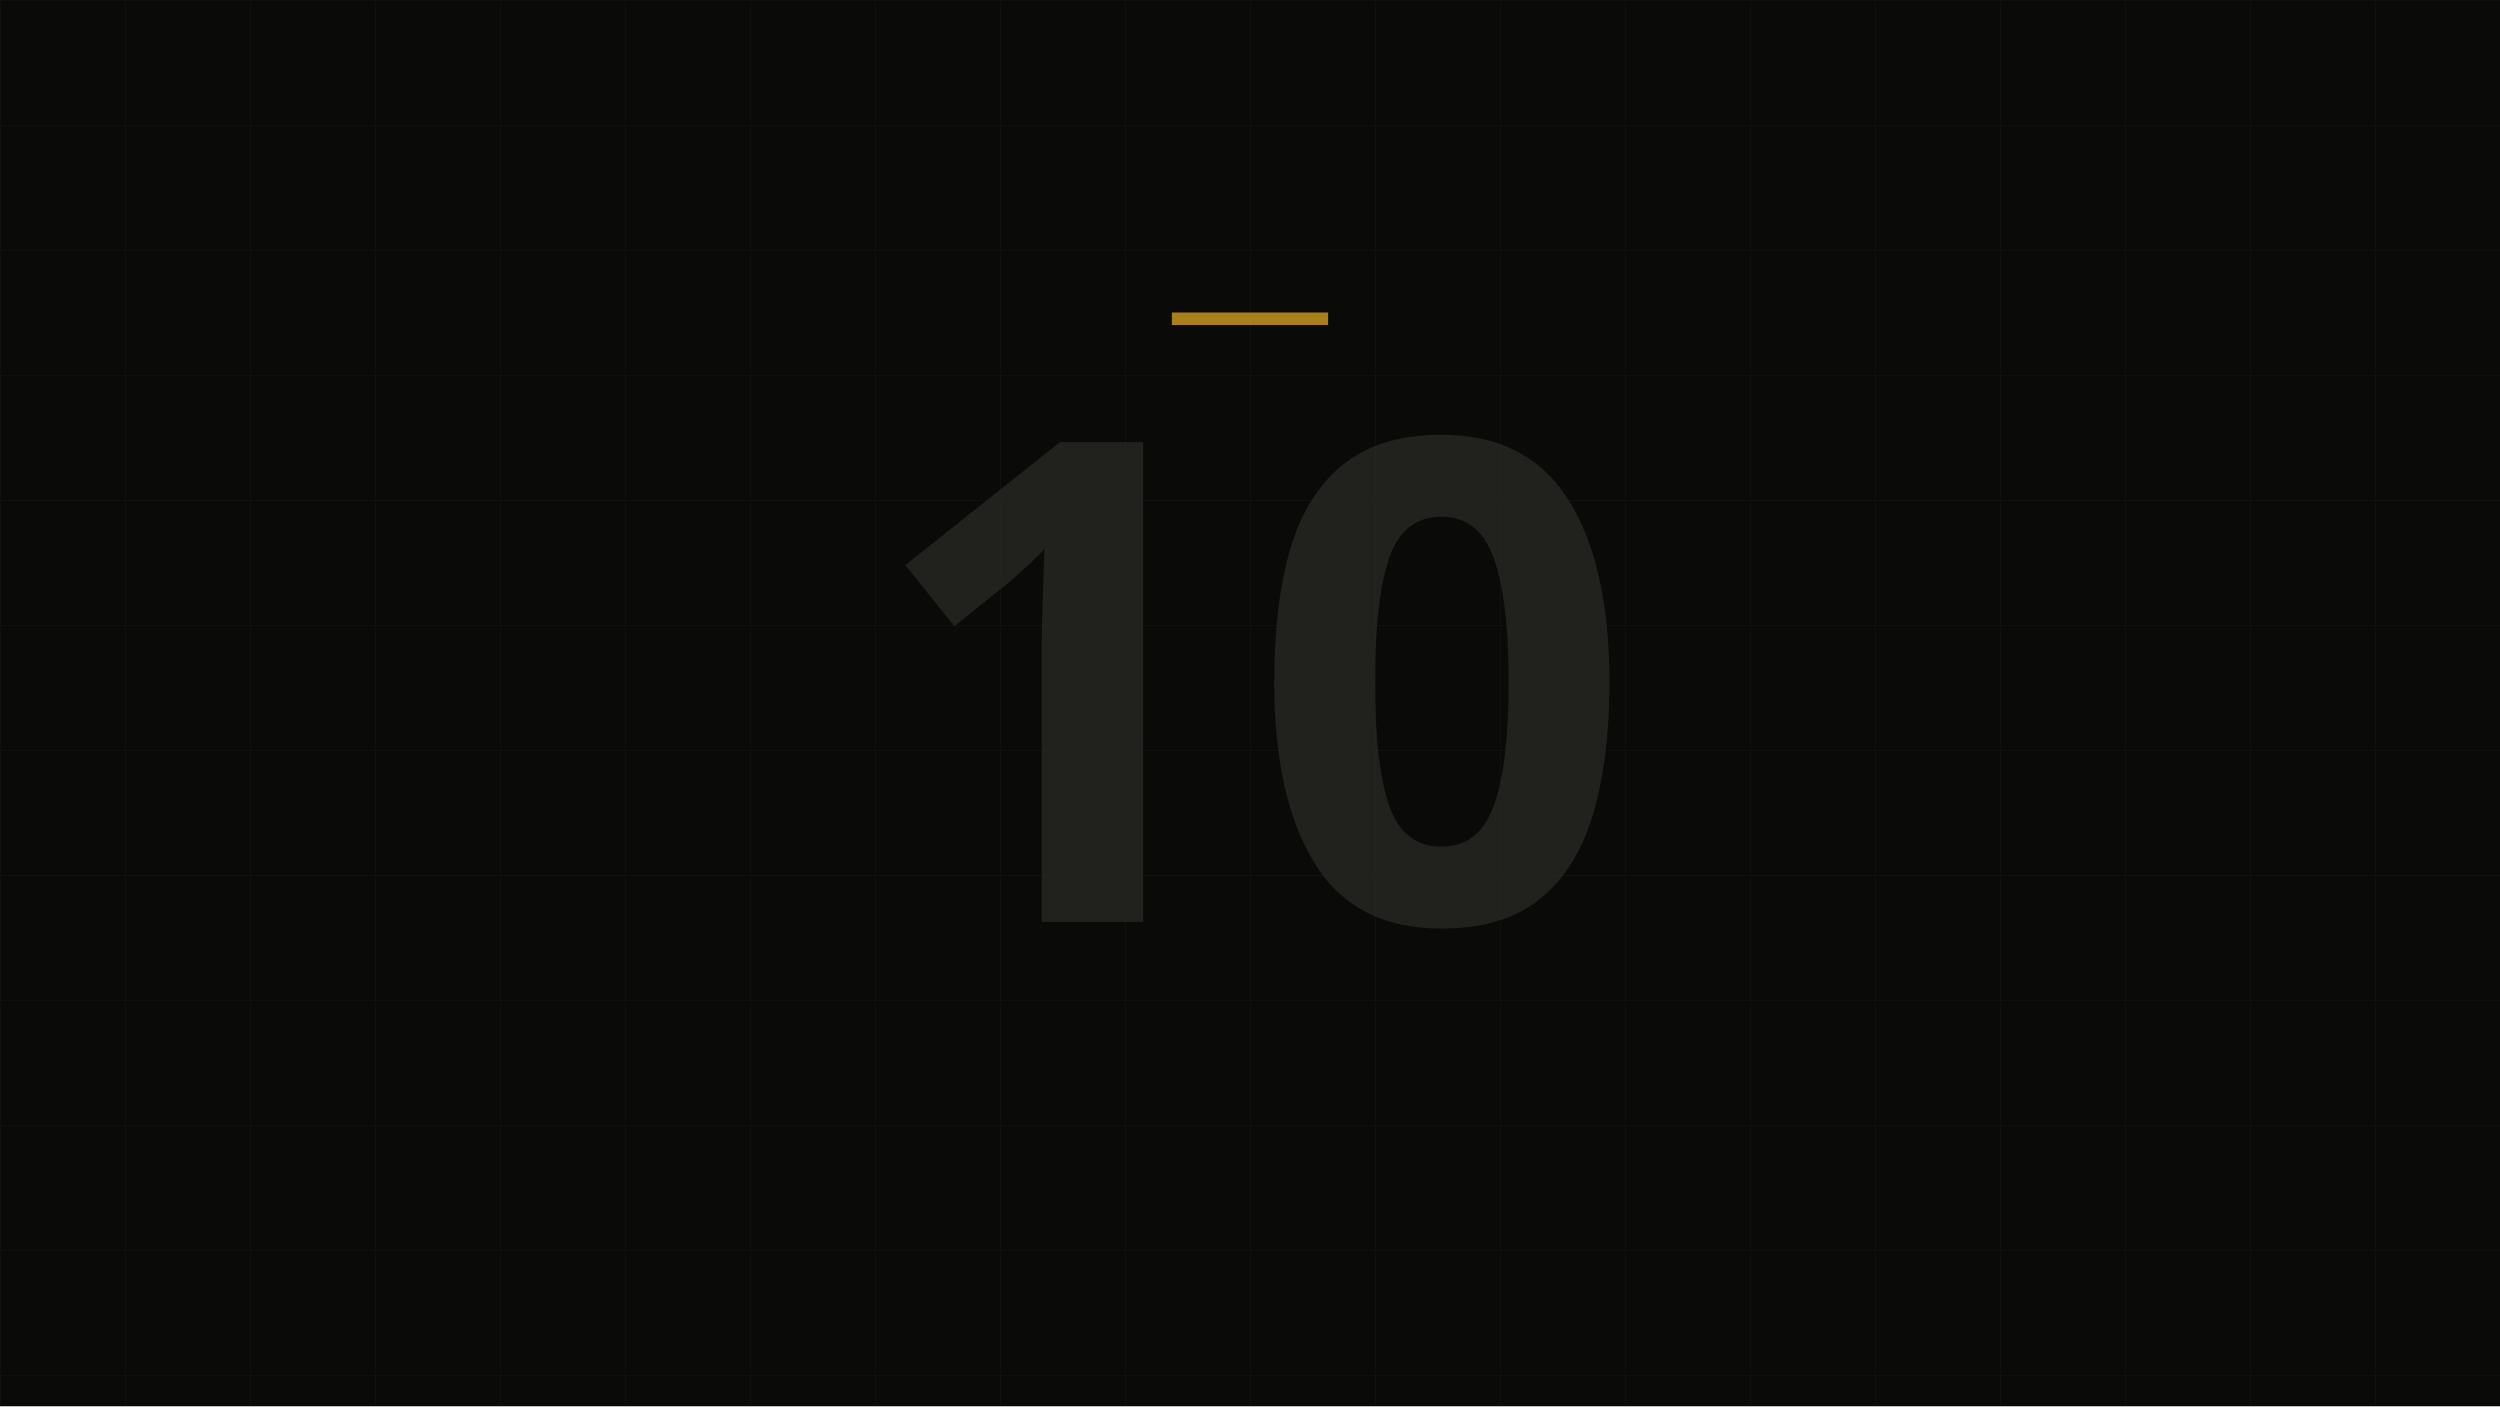
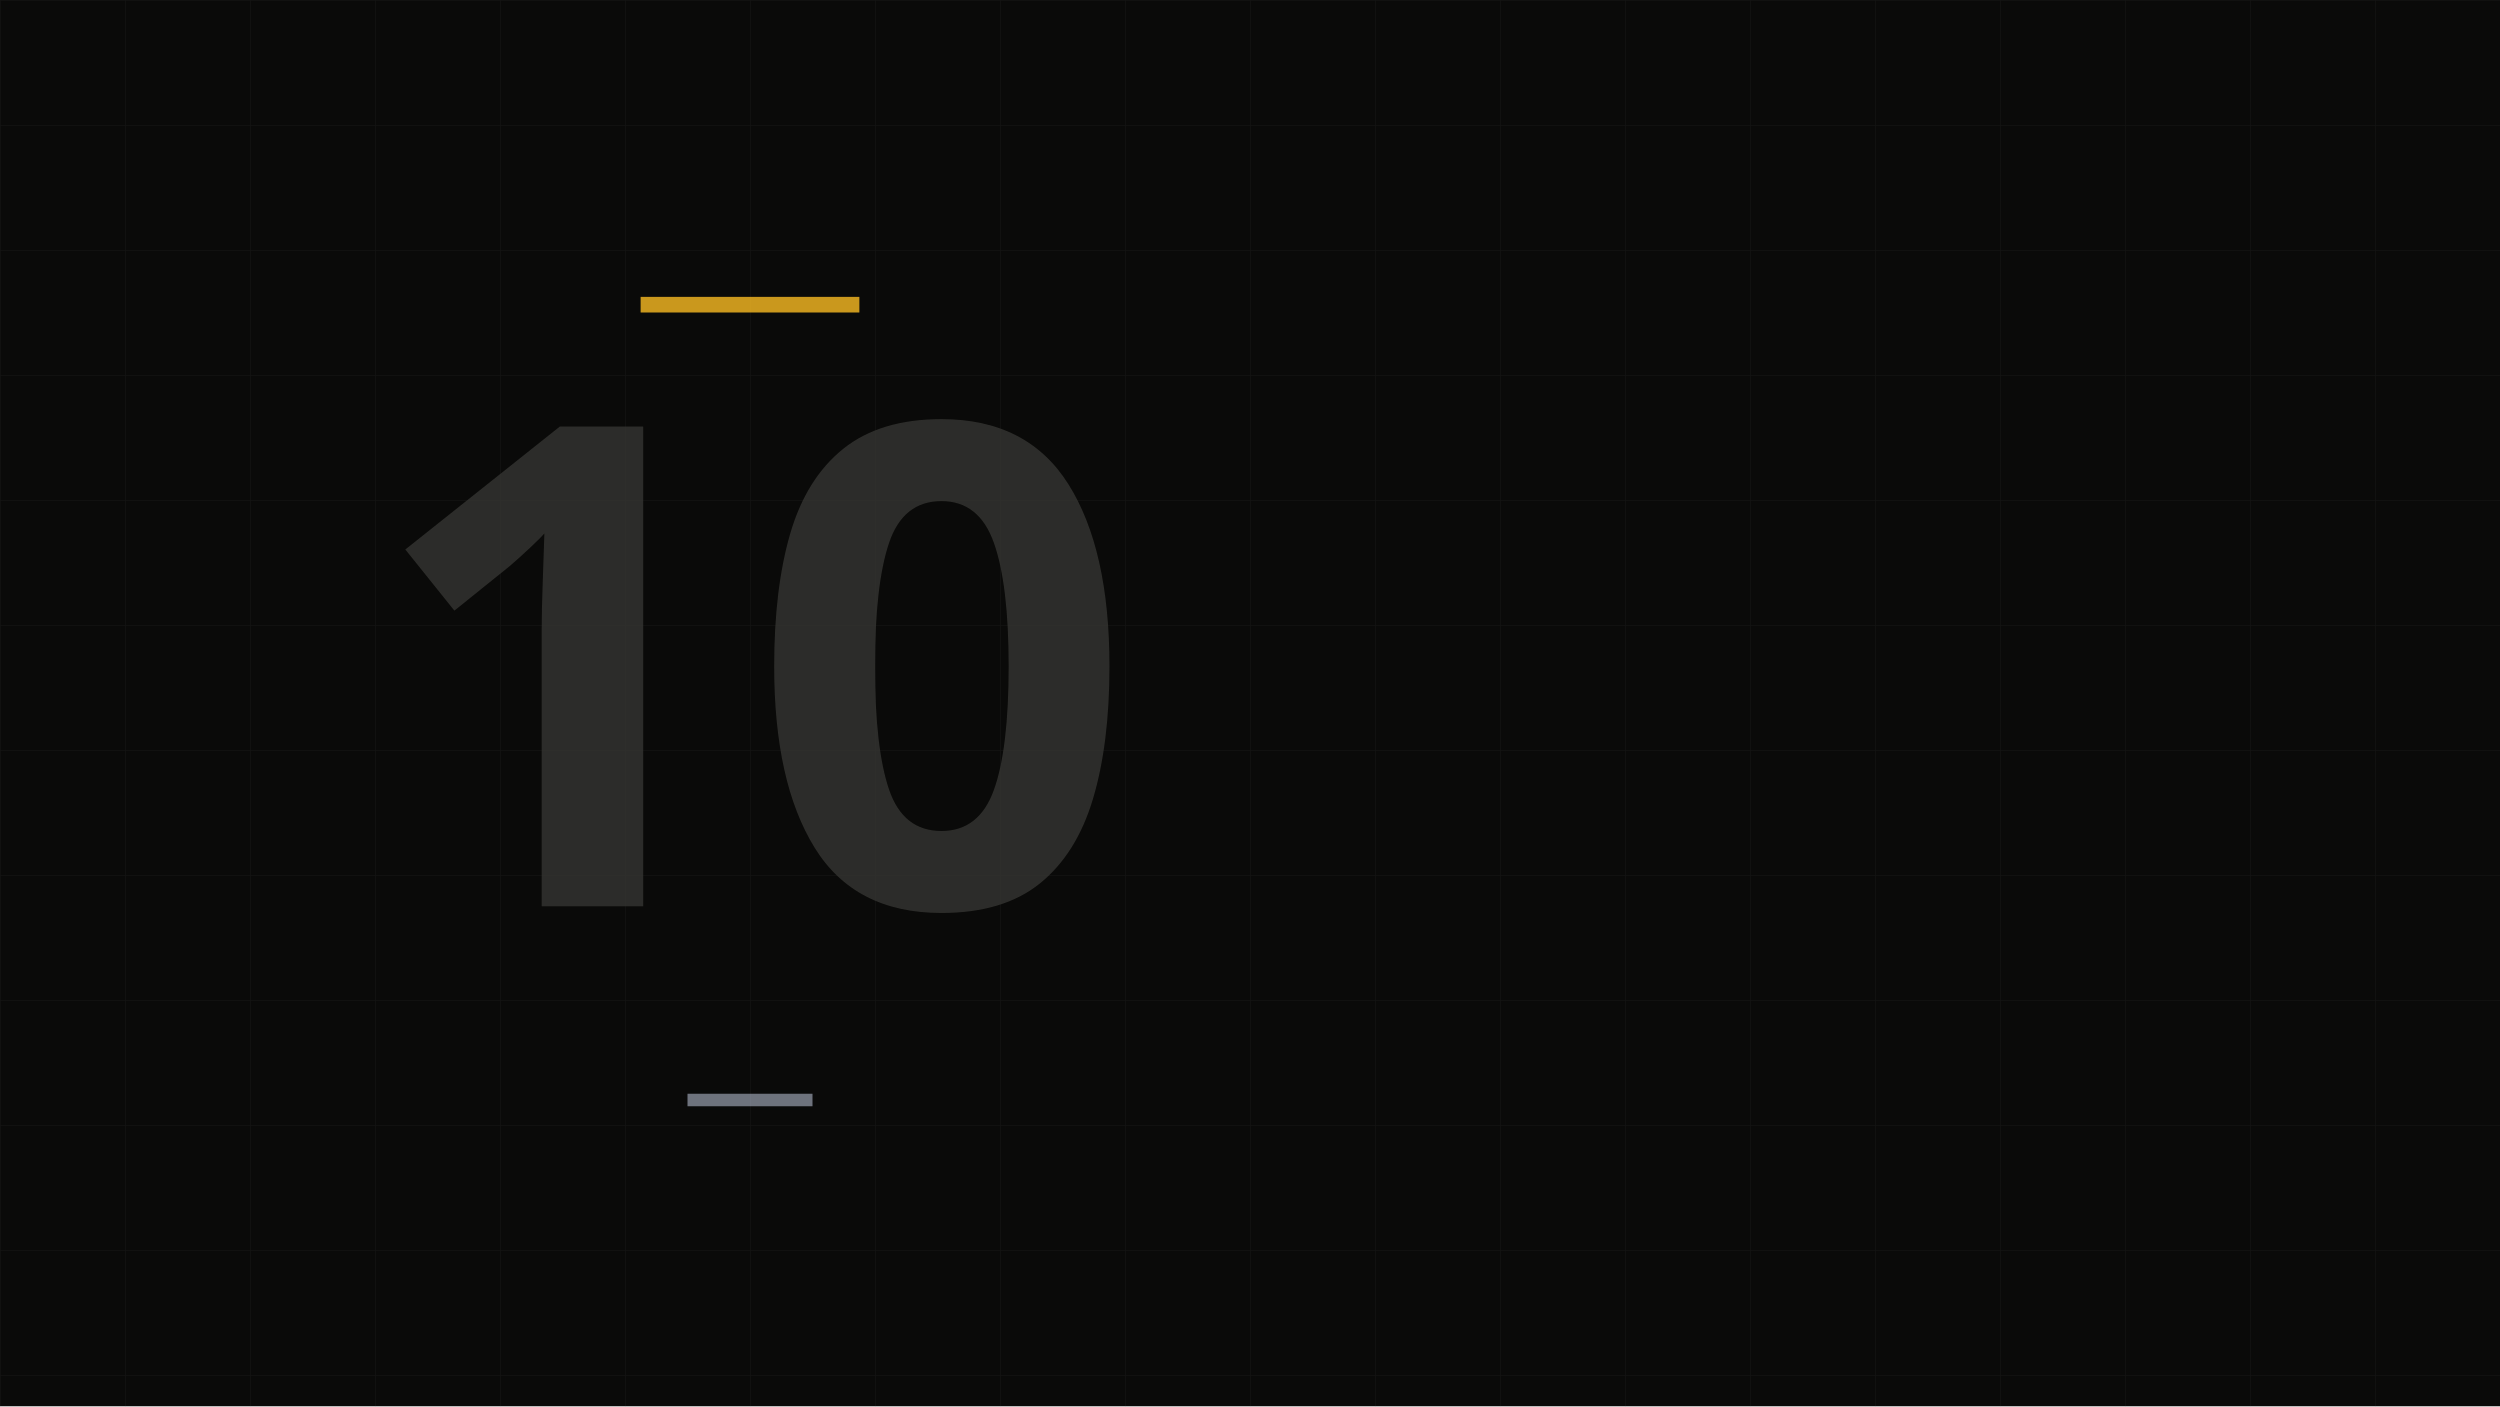
<svg xmlns="http://www.w3.org/2000/svg" viewBox="0 0 1600 900" preserveAspectRatio="xMidYMid slice">
  <rect width="1600" height="900" fill="#0a0a09" />
  <defs>
    <pattern id="g" width="80" height="80" patternUnits="userSpaceOnUse">
      <path d="M80 0H0V80" fill="none" stroke="#1a1a18" stroke-width="1" />
    </pattern>
  </defs>
-   <rect width="1600" height="900" fill="url(#g)" opacity="0.5" />
-   <text x="800" y="590" font-family="Arial Black, sans-serif" font-size="430" font-weight="900" fill="#333330" opacity="0.55" text-anchor="middle">10</text>
-   <rect x="750" y="200" width="100" height="8" fill="#ecb121" opacity="0.7" />
+   <rect width="1600" height="900" fill="url(#g)" opacity="0.6" />
+   <text x="480" y="580" font-family="Arial Black, sans-serif" font-size="430" font-weight="900" fill="#333330" opacity="0.85" text-anchor="middle">10</text>
+   <rect x="410" y="190" width="140" height="10" fill="#ecb121" opacity="0.85" />
+   <rect x="440" y="700" width="80" height="8" fill="#d2dcf2" opacity="0.5" />
</svg>
